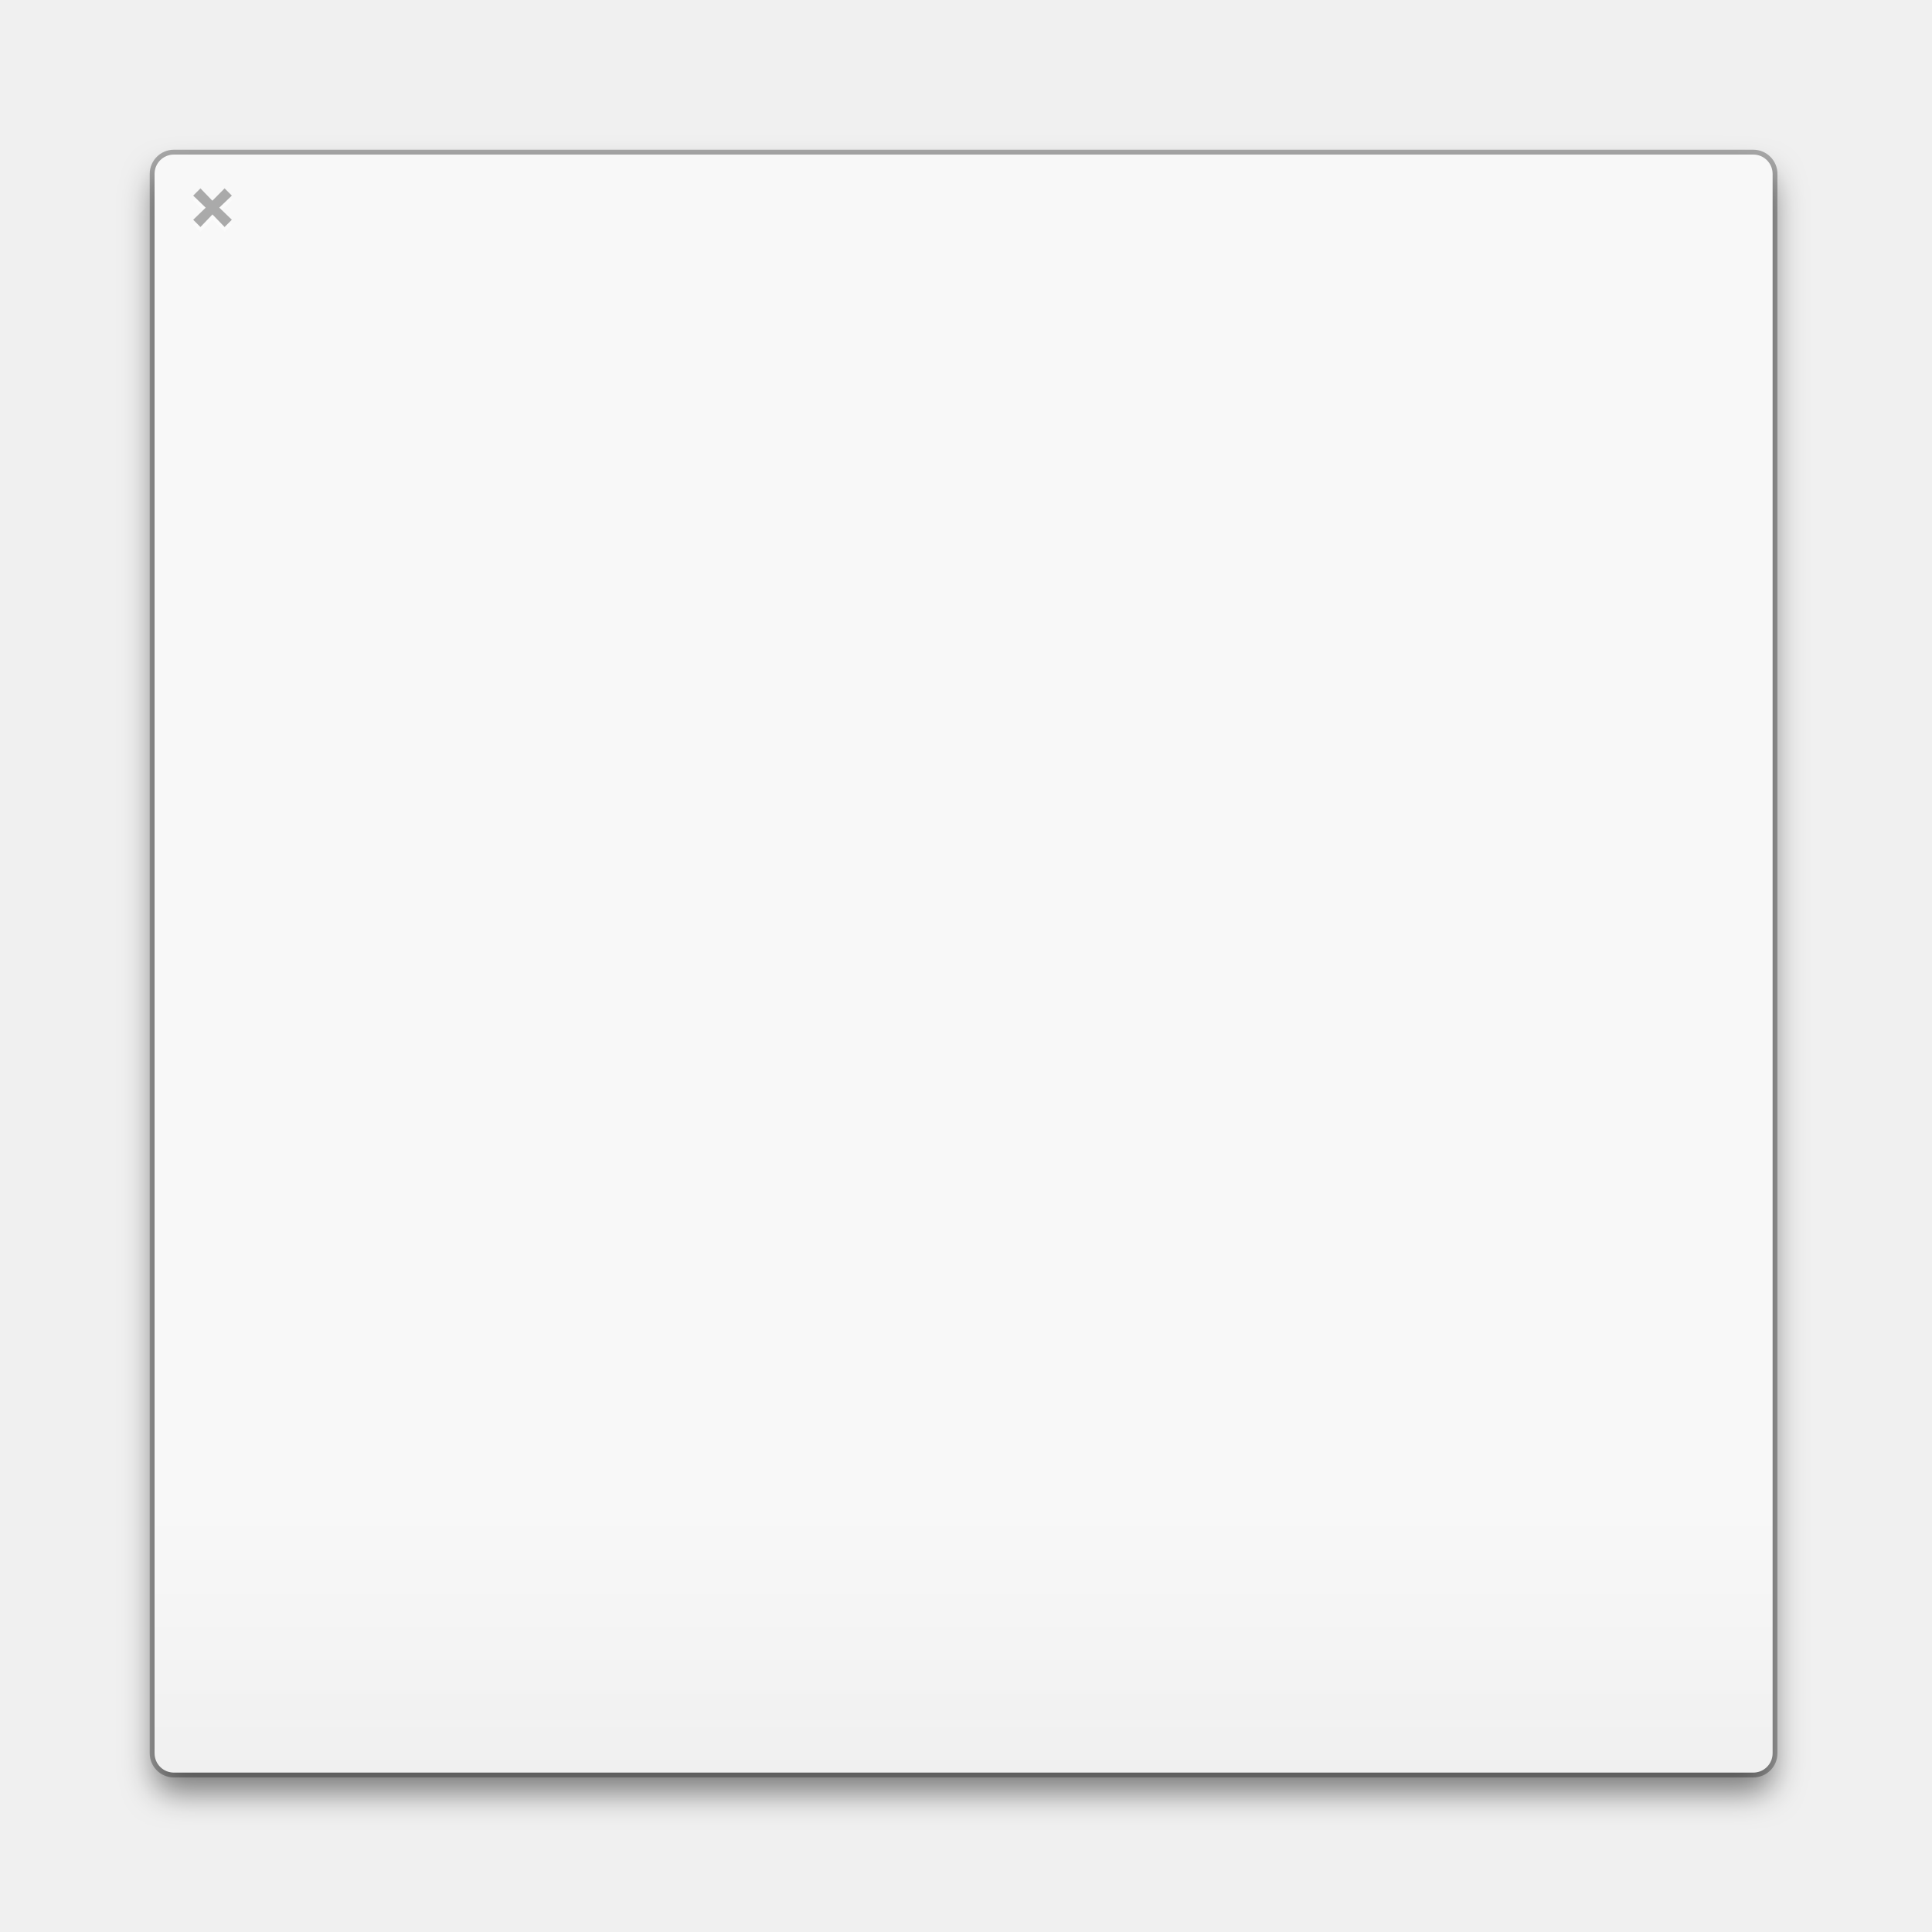
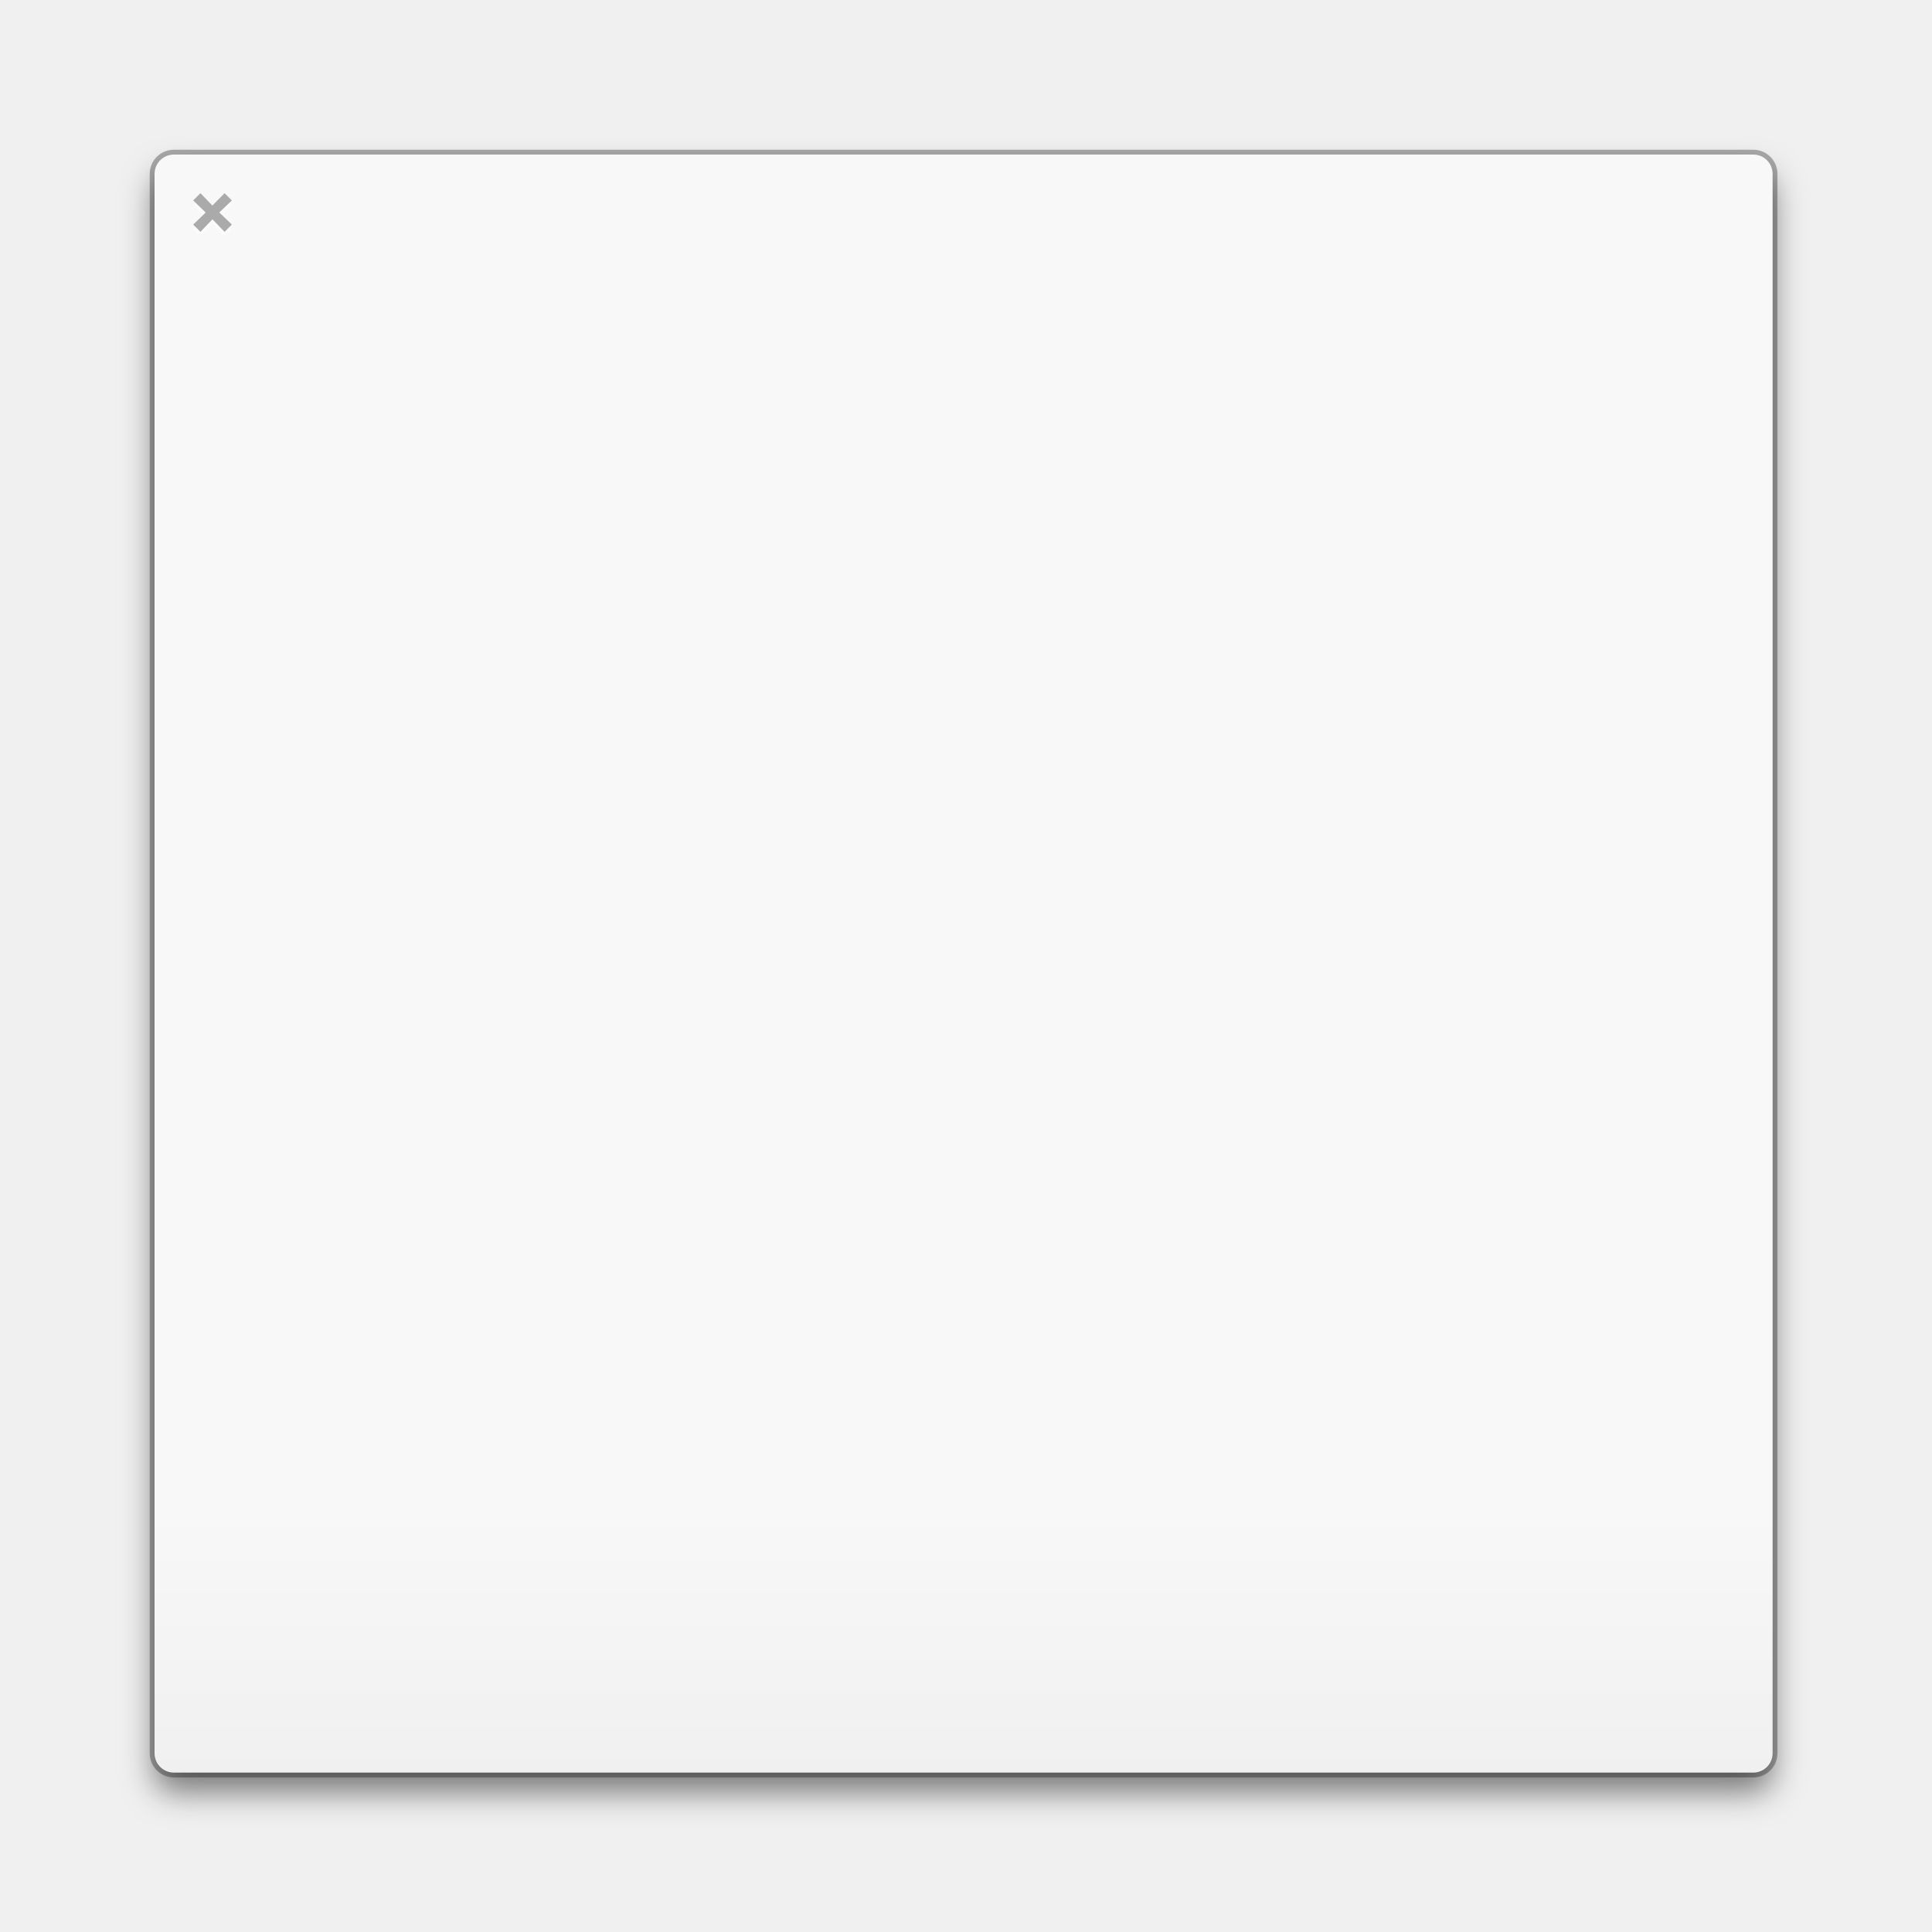
<svg xmlns="http://www.w3.org/2000/svg" xmlns:ns1="http://www.openswatchbook.org/uri/2009/osb" xmlns:xlink="http://www.w3.org/1999/xlink" version="1.1" width="400" height="400" id="svg2">
  <defs id="defs4">
    <linearGradient id="linearGradient12423">
      <stop style="stop-color:#ffffff;stop-opacity:1;" offset="0" id="stop12425" />
      <stop style="stop-color:#ffffff;stop-opacity:0;" offset="1" id="stop12427" />
    </linearGradient>
    <linearGradient id="linearGradient3732-7-6">
      <stop style="stop-color:#000000;stop-opacity:1;" offset="0" id="stop3734-9-5" />
      <stop style="stop-color:#000000;stop-opacity:0;" offset="1" id="stop3736-8-3" />
    </linearGradient>
    <linearGradient id="linearGradient3924-4-8">
      <stop id="stop3926-8-2" style="stop-color:#ffffff;stop-opacity:1;" offset="0" />
      <stop offset="0.063" style="stop-color:#ffffff;stop-opacity:0.235;" id="stop3928-5-1" />
      <stop id="stop3930-6-4-1" style="stop-color:#ffffff;stop-opacity:0.157;" offset="0.951" />
      <stop id="stop3932-25-8" style="stop-color:#ffffff;stop-opacity:0.392;" offset="1" />
    </linearGradient>
    <linearGradient id="linearGradient4467-7-2-5-1-9-4-0-9-4">
      <stop id="stop4469-0-8-1-0-1-6-5-8-3" offset="0" style="stop-color:#aaaaaa;stop-opacity:1;" />
      <stop id="stop4471-8-9-8-0-6-2-1-9-0" offset="1" style="stop-color:#828282;stop-opacity:1;" />
    </linearGradient>
    <linearGradient id="linearGradient10919">
      <stop style="stop-color:#ffffff;stop-opacity:1;" offset="0" id="stop10921" />
      <stop style="stop-color:#ffffff;stop-opacity:0;" offset="1" id="stop10923" />
    </linearGradient>
    <linearGradient id="linearGradient4467-3-0-0-0-0-4-0-6-0-271-771-913-5-2-1-9">
      <stop style="stop-color:#a0a0a0;stop-opacity:1;" offset="0" id="stop9743-0-4-0-6" />
      <stop style="stop-color:#8c8c8c;stop-opacity:1;" offset="1" id="stop9745-5-7-2-2" />
    </linearGradient>
    <linearGradient id="linearGradient17874" ns1:paint="solid" gradientTransform="translate(209.7,-282.8)">
      <stop style="stop-color:#505050;stop-opacity:1;" offset="0" id="stop17876" />
    </linearGradient>
    <linearGradient id="linearGradient333853" ns1:paint="solid" gradientTransform="translate(979.544,-380.6909)">
      <stop style="stop-color:#333333;stop-opacity:1;" offset="0" id="stop333855" />
    </linearGradient>
    <linearGradient ns1:paint="solid" id="linearGradient5606">
      <stop id="stop5608" />
    </linearGradient>
    <linearGradient gradientTransform="matrix(-0.7206016,-0.06027989,0.06027989,-0.7206016,36.51735,49.10477)" gradientUnits="userSpaceOnUse" xlink:href="#linearGradient7652-827" id="linearGradient5448" y2="45.062" x2="38.875" y1="40.312" x1="37.625" />
    <linearGradient id="linearGradient7652-827">
      <stop offset="0" style="stop-color:#666666;stop-opacity:1" id="stop3225" />
      <stop offset="1" style="stop-color:#5a5a5a;stop-opacity:0" id="stop3227" />
    </linearGradient>
    <linearGradient gradientTransform="matrix(-0.7206016,-0.06027989,0.06027989,-0.7206016,36.51735,49.10477)" gradientUnits="userSpaceOnUse" xlink:href="#linearGradient7576-259" id="linearGradient5450" y2="46.562" x2="40.125" y1="40.625" x1="38.75" />
    <linearGradient id="linearGradient7576-259">
      <stop offset="0" style="stop-color:#3f3f3f;stop-opacity:1" id="stop3231" />
      <stop offset="1" style="stop-color:#6c6c6c;stop-opacity:0" id="stop3233" />
    </linearGradient>
    <radialGradient gradientTransform="matrix(0,2.975533,-1.533333,0,43.4,-67.38832)" gradientUnits="userSpaceOnUse" xlink:href="#linearGradient3690" id="radialGradient5303" fy="12" fx="25" r="7.5" cy="12" cx="25" />
    <linearGradient id="linearGradient3690">
      <stop offset="0" style="stop-color:#ffeb9f;stop-opacity:1" id="stop3692" />
      <stop offset="0.262" style="stop-color:#ffd57e;stop-opacity:1" id="stop3694" />
      <stop offset="0.661" style="stop-color:#ffbc43;stop-opacity:1" id="stop3696" />
      <stop offset="1" style="stop-color:#ff921a;stop-opacity:1" id="stop3698" />
    </linearGradient>
    <radialGradient gradientTransform="matrix(0,2.975533,-1.533333,0,43.4,-67.38832)" gradientUnits="userSpaceOnUse" xlink:href="#linearGradient3690" id="radialGradient5263" fy="12" fx="25" r="7.5" cy="12" cx="25" />
    <radialGradient gradientTransform="matrix(0,2.975533,-1.533333,0,43.4,-67.38832)" gradientUnits="userSpaceOnUse" xlink:href="#linearGradient3690" id="radialGradient5244" fy="12" fx="25" r="7.5" cy="12" cx="25" />
    <linearGradient gradientTransform="matrix(0.6655121,0,0,0.4518781,-54.61503,45.87521)" gradientUnits="userSpaceOnUse" xlink:href="#linearGradient47870" id="linearGradient3421" y2="-5.563" x2="32.085" y1="-14.402" x1="32.085" />
    <linearGradient id="linearGradient47870">
      <stop offset="0" style="stop-color:#000000;stop-opacity:0" id="stop47872" />
      <stop offset="0.5" style="stop-color:#000000;stop-opacity:1" id="stop47878" />
      <stop offset="1" style="stop-color:#000000;stop-opacity:0" id="stop47874" />
    </linearGradient>
    <radialGradient gradientTransform="matrix(1.841727,-5.1455073e-7,6.2669991e-7,0.9200109,-115.2312,52.58644)" gradientUnits="userSpaceOnUse" xlink:href="#linearGradient3732-7-6" id="radialGradient3418" fy="-12.203" fx="51.438" r="2.172" cy="-12.203" cx="51.438" />
    <radialGradient gradientTransform="matrix(-1.841727,-5.8450938e-8,-1.2125708e-7,0.9200109,52.23644,52.58642)" gradientUnits="userSpaceOnUse" xlink:href="#linearGradient3732-7-6" id="radialGradient4142" fy="-12.203" fx="51.438" r="2.172" cy="-12.203" cx="51.438" />
    <radialGradient gradientTransform="matrix(3.7483979e-8,0.3145603,-1.177631,1.0889713e-7,50.57737,21.21134)" gradientUnits="userSpaceOnUse" xlink:href="#linearGradient4660" id="radialGradient4267" fy="22.569" fx="28.925" r="11.491" cy="22.569" cx="28.925" />
    <linearGradient id="linearGradient4660">
      <stop offset="0" style="stop-color:#666666;stop-opacity:1" id="stop4662" />
      <stop offset="1" style="stop-color:#282828;stop-opacity:1" id="stop4664" />
    </linearGradient>
    <linearGradient gradientTransform="translate(-52.44445,-73.15541)" gradientUnits="userSpaceOnUse" xlink:href="#linearGradient3188-6" id="linearGradient4190-0" y2="30.155" x2="77.444" y1="41.185" x1="77.444" />
    <linearGradient id="linearGradient3188-6">
      <stop offset="0" style="stop-color:#4d4d4d;stop-opacity:1" id="stop3190-6" />
      <stop offset="1" style="stop-color:#4d4d4d;stop-opacity:1" id="stop3192-6" />
    </linearGradient>
    <linearGradient gradientTransform="matrix(0.5428571,0,0,0.3684211,10.97143,25.47368)" gradientUnits="userSpaceOnUse" xlink:href="#linearGradient4649" id="linearGradient4647" y2="44.137" x2="21.381" y1="5.052" x1="21.381" />
    <linearGradient id="linearGradient4649">
      <stop offset="0" style="stop-color:#ffffff;stop-opacity:1" id="stop4652" />
      <stop offset="0.185" style="stop-color:#ffffff;stop-opacity:0.235" id="stop4654" />
      <stop offset="0.88" style="stop-color:#ffffff;stop-opacity:0.157" id="stop4656" />
      <stop offset="1" style="stop-color:#ffffff;stop-opacity:0.392" id="stop4658" />
    </linearGradient>
    <radialGradient gradientTransform="matrix(0,2.975533,-1.533333,0,43.4,-67.38832)" gradientUnits="userSpaceOnUse" xlink:href="#linearGradient3690" id="radialGradient4025" fy="12" fx="25" r="7.5" cy="12" cx="25" />
    <linearGradient gradientTransform="translate(0,-0.9999996)" gradientUnits="userSpaceOnUse" xlink:href="#linearGradient3603" id="linearGradient4033" y2="8" x2="20" y1="31.174" x1="20" />
    <linearGradient id="linearGradient3603">
      <stop offset="0" style="stop-color:#a7651c;stop-opacity:1" id="stop3605" />
      <stop offset="1" style="stop-color:#c8a700;stop-opacity:1" id="stop3607" />
    </linearGradient>
    <linearGradient gradientTransform="translate(0,-0.9999996)" gradientUnits="userSpaceOnUse" xlink:href="#linearGradient10919" id="linearGradient3089" y2="27" x2="27" y1="9" x1="27" />
    <linearGradient gradientTransform="matrix(0.8568165,0,0,0.6994404,-41.49886,12.56117)" gradientUnits="userSpaceOnUse" xlink:href="#linearGradient3188-6-5" id="linearGradient4681" y2="30.155" x2="77.444" y1="41.185" x1="77.444" />
    <linearGradient id="linearGradient3188-6-5">
      <stop offset="0" style="stop-color:#4d4d4d;stop-opacity:1" id="stop3190-6-58" />
      <stop offset="1" style="stop-color:#282828;stop-opacity:1" id="stop3192-6-88" />
    </linearGradient>
    <linearGradient gradientTransform="matrix(0.08657366,0,0,0.5440719,21.34809,29.6079)" gradientUnits="userSpaceOnUse" xlink:href="#linearGradient3858-4-6-8-7" id="linearGradient4781" y2="27.546" x2="89.018" y1="22.537" x1="89.018" />
    <linearGradient id="linearGradient3858-4-6-8-7">
      <stop offset="0" style="stop-color:#a0a0a0;stop-opacity:1" id="stop3860-9-8-5-3" />
      <stop offset="1" style="stop-color:#4a4a4a;stop-opacity:1" id="stop3862-9-2-3-8" />
    </linearGradient>
    <linearGradient spreadMethod="reflect" gradientTransform="matrix(0.03983699,0,0,0.2560214,25.35973,41.8162)" gradientUnits="userSpaceOnUse" xlink:href="#linearGradient3844-4-1-98" id="linearGradient4777" y2="-24.582" x2="102.308" y1="-2.393" x1="102.308" />
    <linearGradient id="linearGradient3844-4-1-98">
      <stop offset="0" style="stop-color:#a5a6a8;stop-opacity:1" id="stop3846-6-6-1" />
      <stop offset="1" style="stop-color:#e8e8e8;stop-opacity:1" id="stop3848-9-0-6" />
    </linearGradient>
    <linearGradient gradientTransform="matrix(0.03983699,0,0,0.2560214,25.35973,41.8162)" gradientUnits="userSpaceOnUse" xlink:href="#linearGradient2509-9-1-4" id="linearGradient4779" y2="-2.376" x2="109.956" y1="-24.911" x1="109.956" />
    <linearGradient id="linearGradient2509-9-1-4">
      <stop offset="0" style="stop-color:#b3b3b3;stop-opacity:1" id="stop2511-0-9-7" />
      <stop offset="1" style="stop-color:#dadada;stop-opacity:1" id="stop2513-3-1-74" />
    </linearGradient>
    <linearGradient spreadMethod="reflect" gradientTransform="translate(0,-2)" gradientUnits="userSpaceOnUse" xlink:href="#linearGradient10919" id="linearGradient4708" y2="33.402" x2="33" y1="33.402" x1="24" />
    <linearGradient gradientTransform="translate(-0.064929,-9.460843)" gradientUnits="userSpaceOnUse" xlink:href="#linearGradient10919" id="linearGradient4773" y2="33.955" x2="15.215" y1="22.292" x1="11.566" />
    <linearGradient gradientTransform="translate(-3e-7,11)" xlink:href="#linearGradient4609" id="linearGradient4615" x1="840" y1="104" x2="840" y2="64" gradientUnits="userSpaceOnUse" />
    <linearGradient id="linearGradient4609">
      <stop style="stop-color:#269be4;stop-opacity:1;" offset="0" id="stop4611" />
      <stop style="stop-color:#51b2ee;stop-opacity:1" offset="1" id="stop4613" />
    </linearGradient>
    <linearGradient id="linearGradient3789-2">
      <stop style="stop-color:#a7a7a7;stop-opacity:1" offset="0" id="stop3791-5" />
      <stop style="stop-color:#aaaaaa;stop-opacity:1;" offset="1" id="stop3793-8" />
    </linearGradient>
    <linearGradient id="linearGradient43344">
      <stop style="stop-color:#4c4c4c;stop-opacity:1;" offset="0" id="stop43346" />
      <stop style="stop-color:#919191;stop-opacity:1;" offset="1" id="stop43348" />
    </linearGradient>
    <linearGradient id="linearGradient8324-5-3-555-888-517-5-0-7-3-8-6-3-2-0-7-8-9">
      <stop id="stop5834-6-6-2-6-16-4-3-3-2-5-3-9" offset="0" style="stop-color:#b9b9b9;stop-opacity:1;" />
      <stop id="stop5836-3-3-3-7-1-6-15-9-9-7-8-9" offset="1" style="stop-color:#c8c8c8;stop-opacity:1;" />
    </linearGradient>
    <linearGradient id="linearGradient7942-4-7">
      <stop id="stop7944-4-4" offset="0" style="stop-color:#f0f0f0;stop-opacity:1;" />
      <stop style="stop-color:#f8f8f8;stop-opacity:1;" offset="0.165" id="stop7952-3-5" />
      <stop style="stop-color:#f8f8f8;stop-opacity:1;" offset="1" id="stop7950-9-2" />
    </linearGradient>
    <linearGradient id="linearGradient3587-6-5">
      <stop offset="0" style="stop-color:#000000;stop-opacity:1" id="stop3589-9-2" />
      <stop offset="1" style="stop-color:#646464;stop-opacity:1" id="stop3591-7-4" />
    </linearGradient>
    <linearGradient gradientTransform="matrix(0.7071068,0.7071068,-0.7071068,0.7071068,11.12132,-5.435029)" gradientUnits="userSpaceOnUse" xlink:href="#linearGradient3587-6-5" id="linearGradient2388" y2="11.932" x2="11.318" y1="7.694" x1="7.08" />
    <linearGradient gradientTransform="matrix(0.8666667,0,0,0.7333333,2.066667,-16.06667)" gradientUnits="userSpaceOnUse" xlink:href="#linearGradient3732-7-6" id="linearGradient5038" y2="15.936" x2="8.131" y1="19.05" x1="8.131" />
    <linearGradient gradientTransform="matrix(1.133333,0,0,1,-0.06666673,-3)" gradientUnits="userSpaceOnUse" xlink:href="#linearGradient12423" id="linearGradient3794" y2="15.936" x2="8.131" y1="19.05" x1="8.131" />
    <linearGradient gradientTransform="matrix(0.7071068,0.7071068,-0.7071068,0.7071068,-9.87868,-7.43503)" gradientUnits="userSpaceOnUse" xlink:href="#linearGradient3587-6-5" id="linearGradient6695" y2="2.421" x2="26.234" y1="-0.949" x1="22.863" />
    <linearGradient gradientTransform="matrix(0.7071068,0.7071068,-0.7071068,0.7071068,-9.87868,-7.43503)" gradientUnits="userSpaceOnUse" xlink:href="#linearGradient3587-6-5" id="linearGradient6693" y2="-0.926" x2="22.887" y1="-4.322" x1="19.491" />
    <linearGradient gradientTransform="matrix(0.7071068,0.7071068,-0.7071068,0.7071068,-9.87868,-7.43503)" gradientUnits="userSpaceOnUse" xlink:href="#linearGradient3587-6-5" id="linearGradient6693-5" y2="1.267" x2="26.153" y1="-4.352" x1="20.534" />
    <linearGradient gradientTransform="matrix(0.7071068,0.7071068,-0.7071068,0.7071068,-18.87868,-10.43503)" gradientUnits="userSpaceOnUse" xlink:href="#linearGradient3587-6-5" id="linearGradient3054" y2="-0.926" x2="22.887" y1="-4.322" x1="19.491" />
    <linearGradient xlink:href="#linearGradient7942-4-7" id="linearGradient4312" x1="224" y1="478" x2="224" y2="142" gradientUnits="userSpaceOnUse" />
    <filter style="color-interpolation-filters:sRGB" id="filter4324" x="-0.024" width="1.048" y="-0.024" height="1.048">
      <feGaussianBlur stdDeviation="3.35" id="feGaussianBlur4326" />
    </filter>
  </defs>
  <g id="layer7" style="display:inline" transform="translate(0,-110)">
    <g id="layer1">
      <rect ry="4" rx="4" y="146" x="32" height="335" width="335" id="rect4316" style="opacity:0.5;fill:#000000;fill-opacity:1;stroke:none;stroke-width:0.706;stroke-linecap:round;stroke-linejoin:round;stroke-miterlimit:4;stroke-dasharray:none;stroke-opacity:1;filter:url(#filter4324)" />
      <rect ry="4" rx="4" y="142" x="32" height="335" width="335" id="rect4314" style="opacity:0.3;fill:none;fill-opacity:1;stroke:#000000;stroke-width:2;stroke-linecap:round;stroke-linejoin:round;stroke-miterlimit:4;stroke-dasharray:none;stroke-opacity:1" />
      <rect style="opacity:1;fill:url(#linearGradient4312);fill-opacity:1;stroke:none;stroke-width:0.706;stroke-linecap:round;stroke-linejoin:round;stroke-miterlimit:4;stroke-dasharray:none;stroke-opacity:1" id="rect4304" width="335" height="335" x="32" y="142" rx="4" ry="4" />
-       <path d="M 43.97,152.556 46.5,150 48,151.5 45.401,153.987 48,156.5 46.5,158 43.987,155.401 41.5,158 40,156.5 42.586,154 40,151.5 41.5,150 Z" id="path9926" style="color:#bebebe;display:inline;overflow:visible;visibility:visible;opacity:0.4;fill:#ffffff;fill-opacity:1;fill-rule:nonzero;stroke:none;stroke-width:1;marker:none;enable-background:accumulate" />
-       <path style="color:#bebebe;display:inline;overflow:visible;visibility:visible;opacity:1;fill:#aaaaaa;fill-opacity:1;fill-rule:nonzero;stroke:none;stroke-width:1;marker:none;enable-background:accumulate" id="path2386" d="M 43.97,151.556 46.5,149 48,150.5 45.401,152.987 48,155.5 46.5,157 43.987,154.401 41.5,157 40,155.5 42.586,153 40,150.5 41.5,149 Z" />
+       <path d="M 43.97,153.556 46.5,151 48,152.5 45.401,154.987 48,157.5 46.5,159 43.987,156.401 41.5,159 40,157.5 42.586,155 40,152.5 41.5,151 Z" id="path9926" style="color:#bebebe;display:inline;overflow:visible;visibility:visible;opacity:0.4;fill:#ffffff;fill-opacity:1;fill-rule:nonzero;stroke:none;stroke-width:1;marker:none;enable-background:accumulate" />
+       <path style="color:#bebebe;display:inline;overflow:visible;visibility:visible;opacity:1;fill:#aaaaaa;fill-opacity:1;fill-rule:nonzero;stroke:none;stroke-width:1;marker:none;enable-background:accumulate" id="path2386" d="M 43.97,152.556 46.5,150 48,151.5 45.401,153.987 48,156.5 46.5,158 43.987,155.401 41.5,158 40,156.5 42.586,154 40,151.5 41.5,150 Z" />
    </g>
    <g id="layer10" style="display:inline" />
  </g>
</svg>
